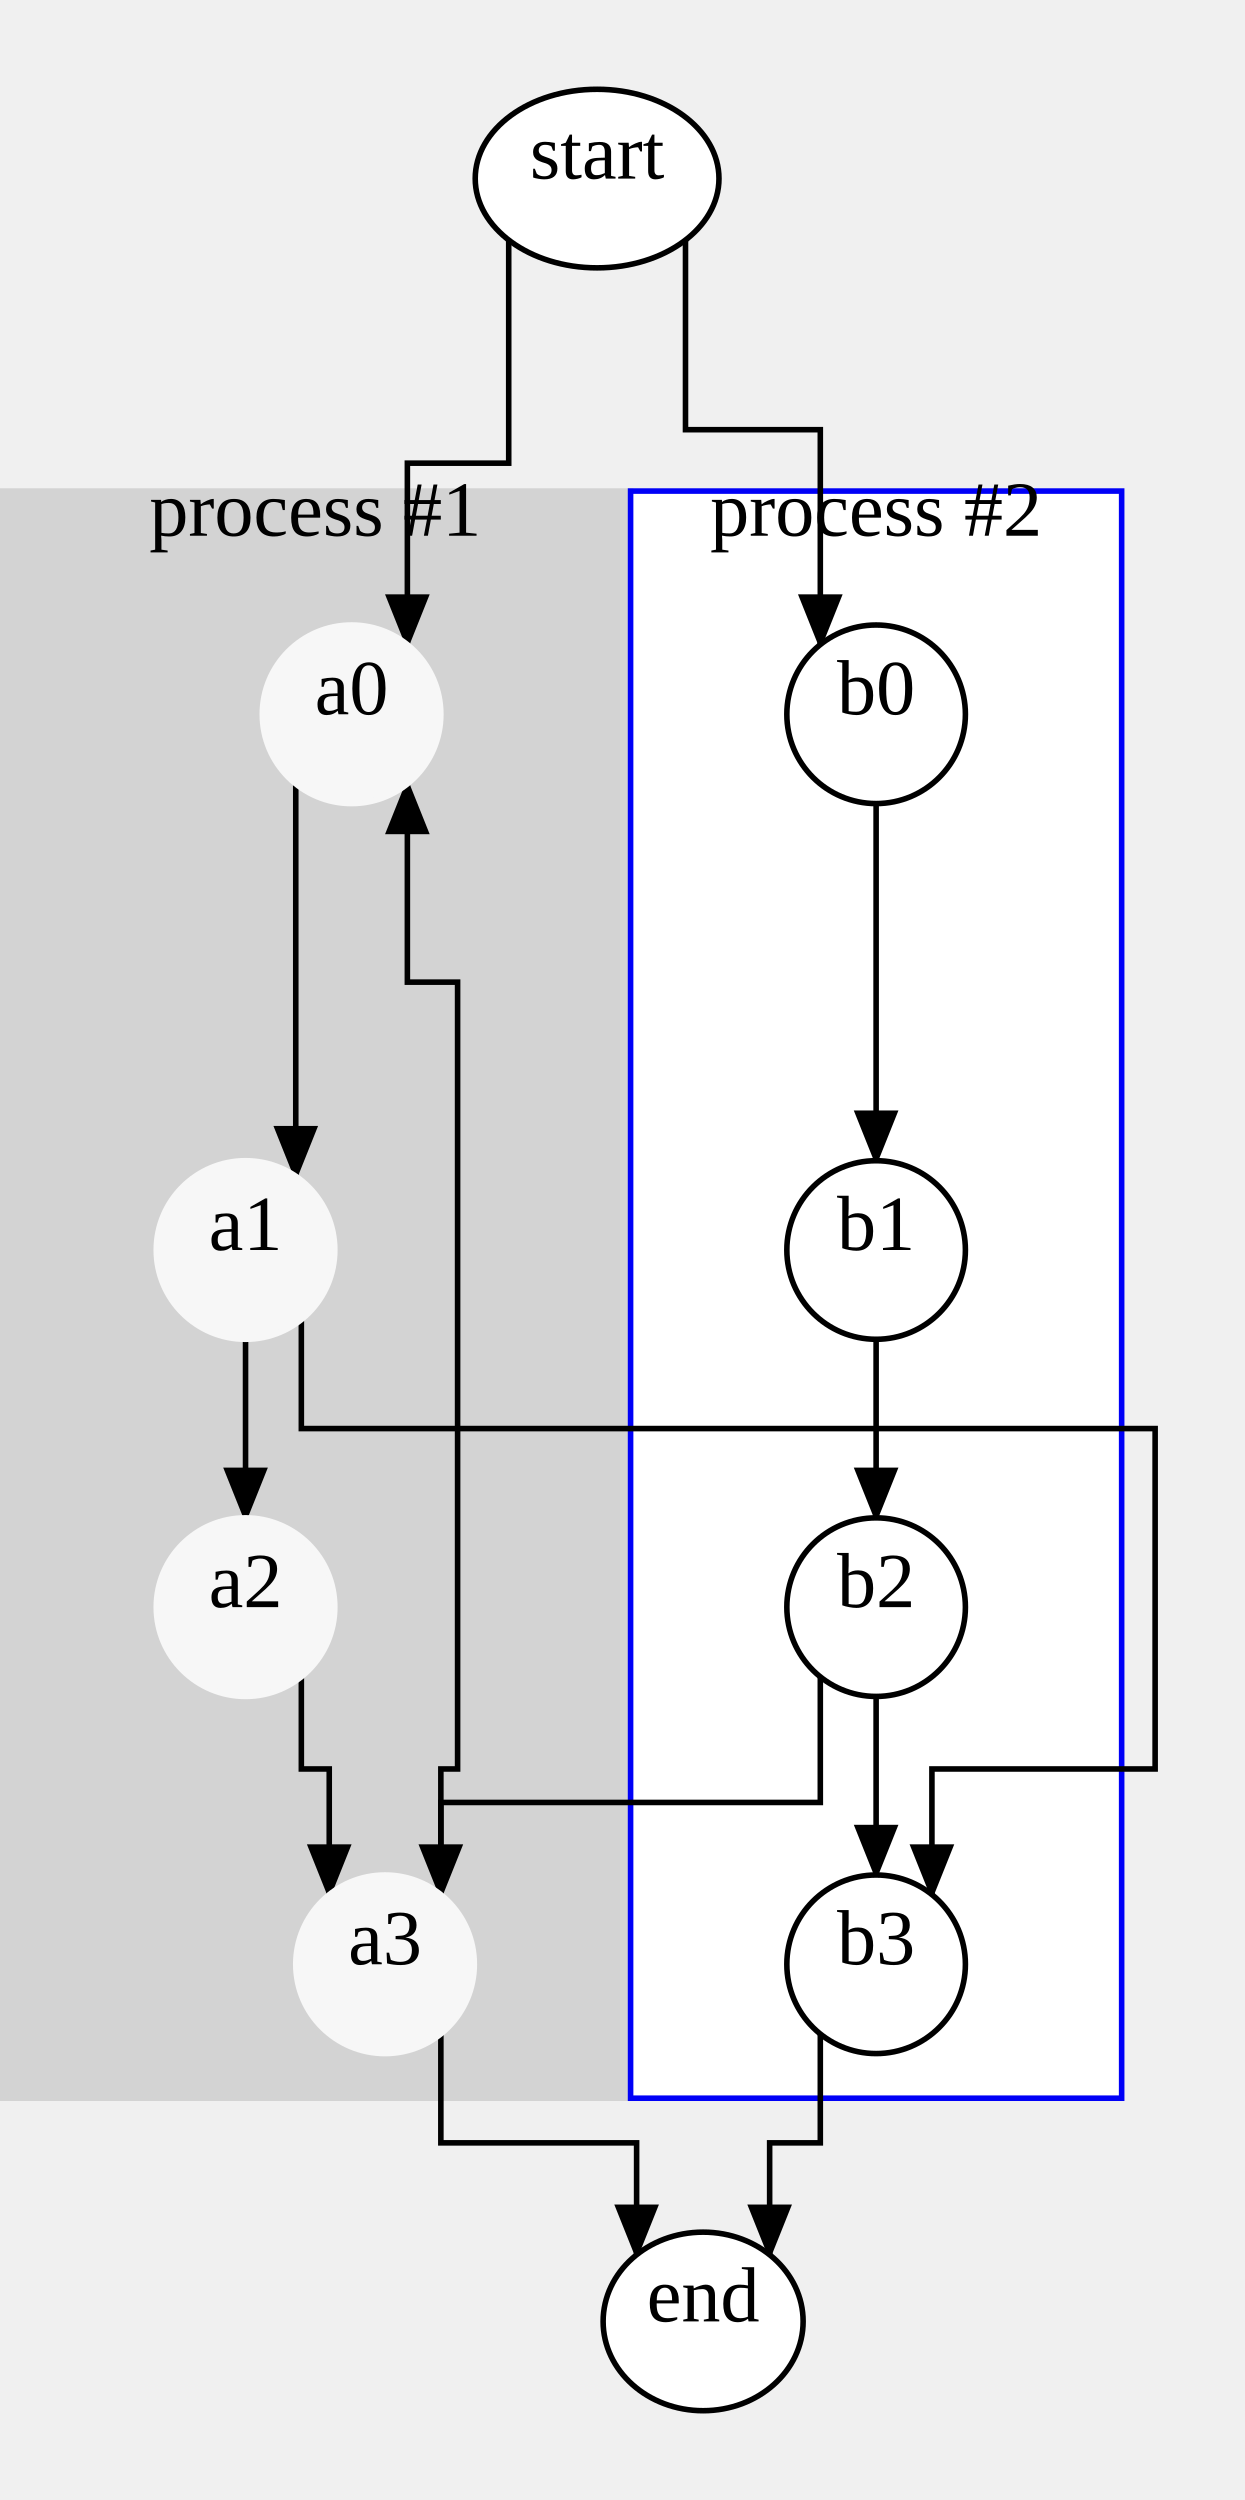
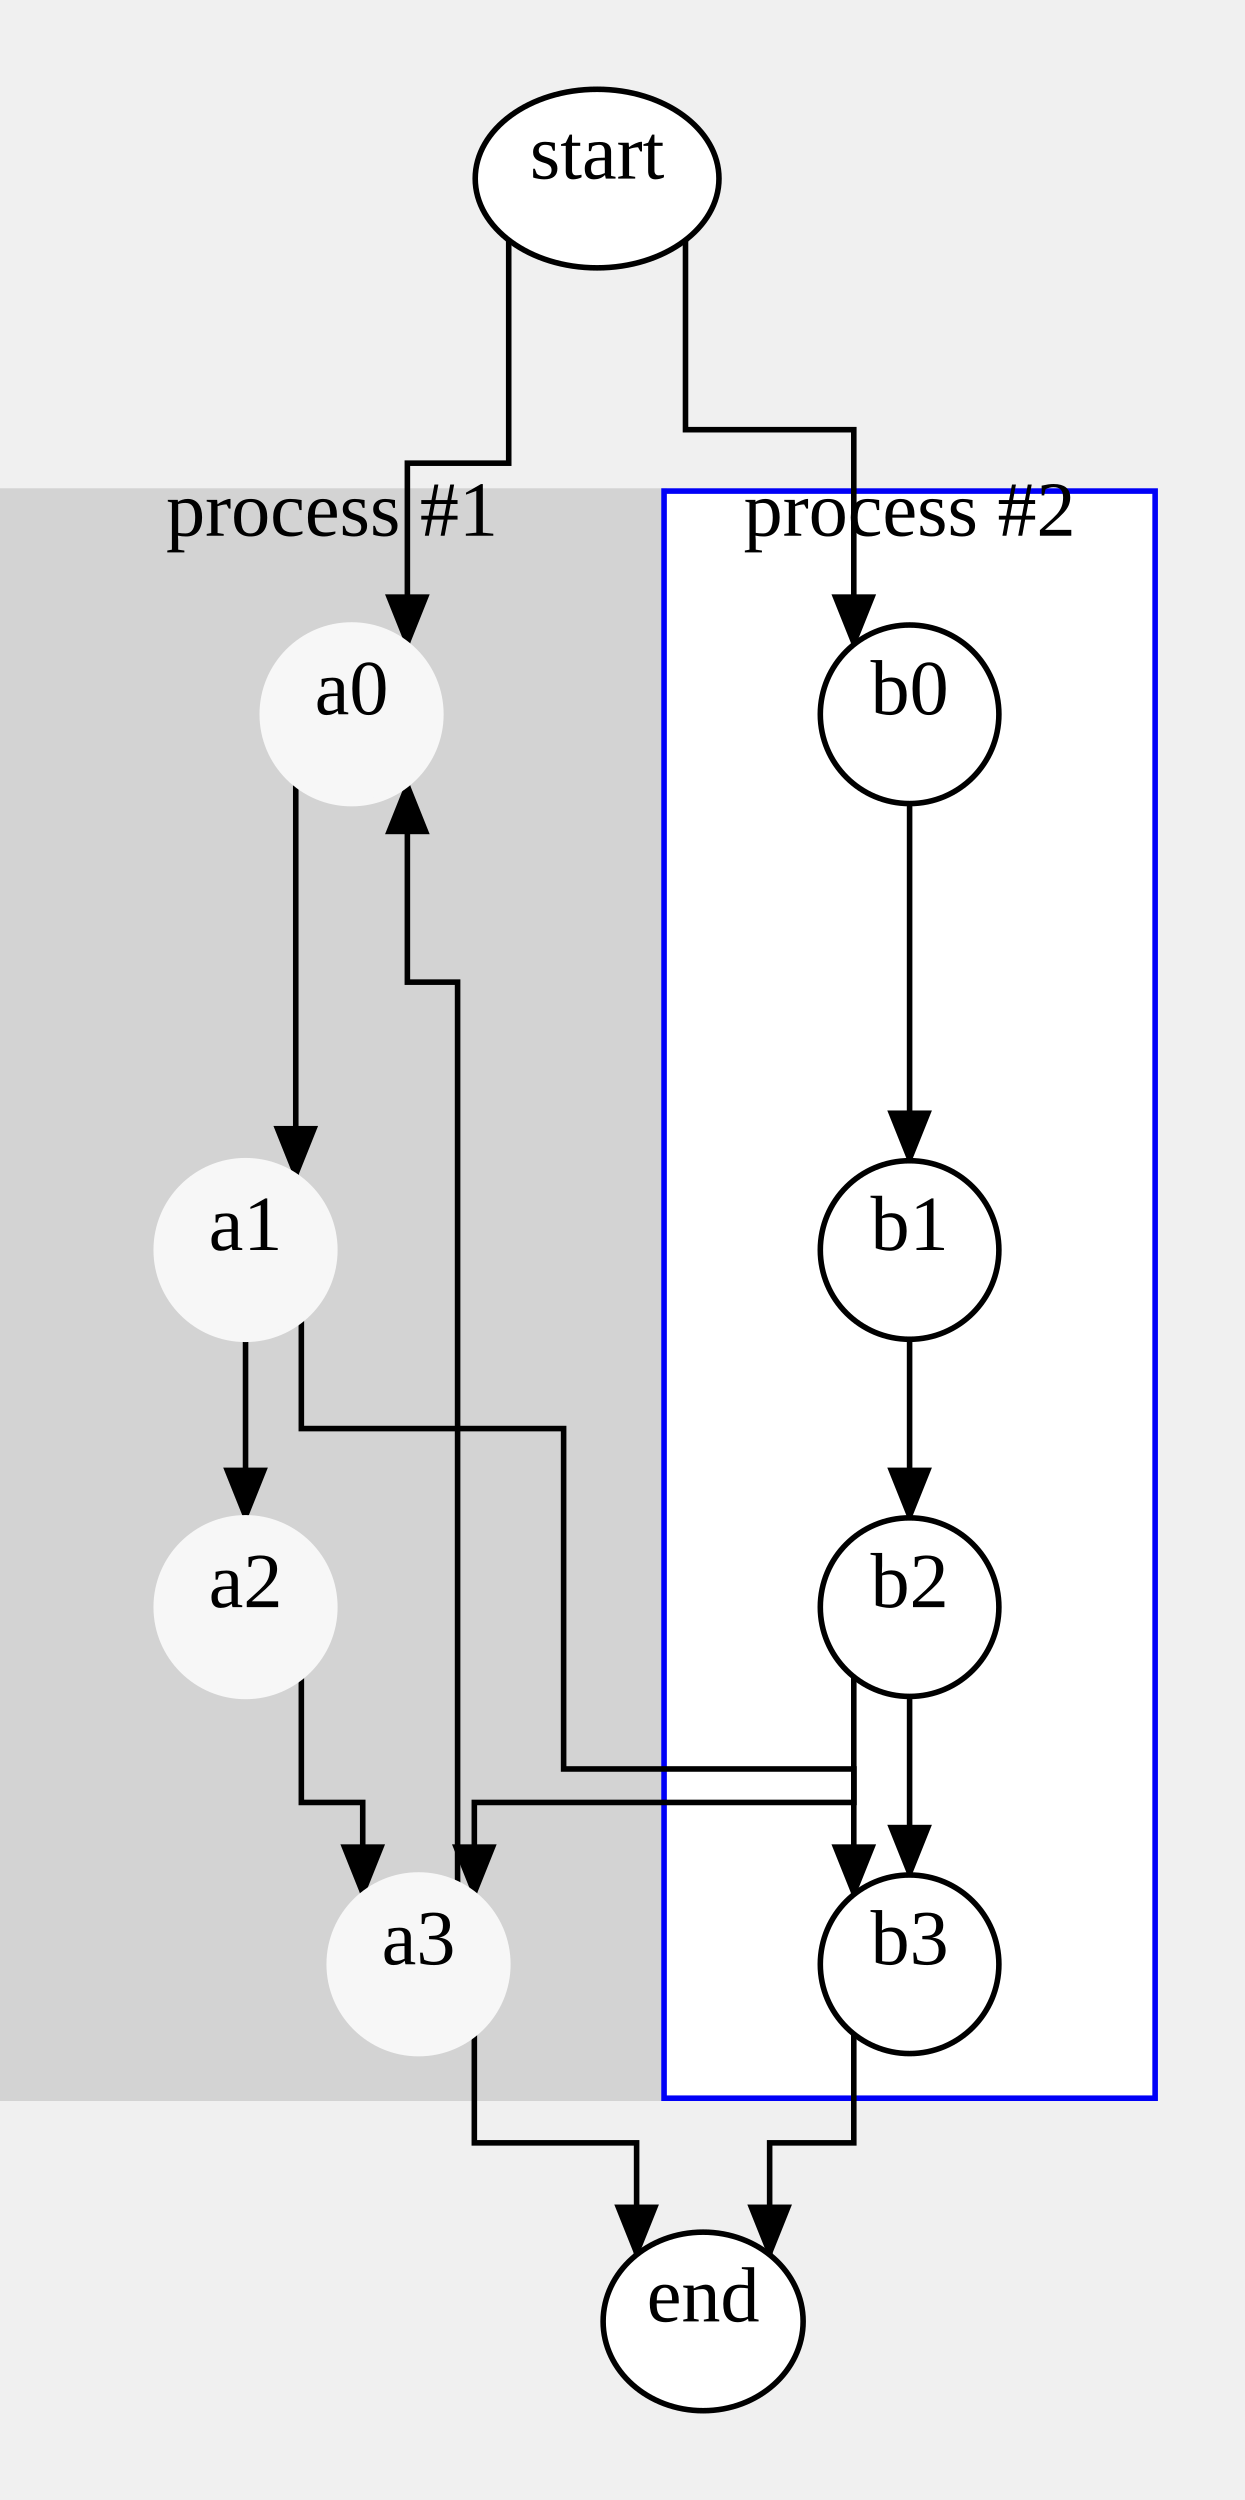
<svg xmlns="http://www.w3.org/2000/svg" width="223" height="448">
  <style type="text/css">
		.edge { fill: none; }
	</style>
  <defs>
    <marker id="normal" markerWidth="10" markerHeight="8" refX="9" refY="4" orient="auto-start-reverse" markerUnits="userSpaceOnUse">
      <path d="M0,0 L0,8 L10,4 z" fill="context-stroke" />
    </marker>
    <marker id="vee" markerWidth="10" markerHeight="8" refX="9" refY="4" orient="auto-start-reverse" markerUnits="userSpaceOnUse">
      <path d="M0,0 L10,4 L0,8 L3,4 z" fill="context-stroke" />
    </marker>
    <marker id="dot" markerWidth="8" markerHeight="8" refX="7" refY="4" orient="auto-start-reverse" markerUnits="userSpaceOnUse">
      <circle cx="4" cy="4" r="3.5" fill="context-stroke" />
    </marker>
    <marker id="odot" markerWidth="8" markerHeight="8" refX="7" refY="4" orient="auto-start-reverse" markerUnits="userSpaceOnUse">
      <circle cx="4" cy="4" r="3" fill="white" stroke="context-stroke" />
    </marker>
  </defs>
  <g>
-     <rect class="cluster" x="0" y="88" width="113" height="288" fill="#D3D3D3" stroke="#D3D3D3" />
-     <text text-anchor="middle" alignment-baseline="middle" x="56.5" y="96" font-size="14" color="#000000">process #1</text>
-     <rect class="cluster" x="113" y="88" width="88" height="288" fill="#FFFFFF" stroke="#0000F7" />
-     <text text-anchor="middle" alignment-baseline="middle" x="157" y="96" font-size="14" color="#000000">process #2</text>
+     <rect class="cluster" x="0" y="88" width="119" height="288" fill="#D3D3D3" stroke="#D3D3D3" />
+     <text text-anchor="middle" alignment-baseline="middle" x="59.5" y="96" font-size="14" color="#000000">process #1</text>
+     <rect class="cluster" x="119" y="88" width="88" height="288" fill="#FFFFFF" stroke="#0000F7" />
+     <text text-anchor="middle" alignment-baseline="middle" x="163" y="96" font-size="14" color="#000000">process #2</text>
    <path class="edge" marker-end="url(#normal)" stroke="#000000" stroke-width="1" d="M53,140.49 L53,210.771 " />
    <path class="edge" marker-end="url(#normal)" stroke="#000000" stroke-width="1" d="M44,240 L44,272 " />
-     <path class="edge" marker-end="url(#normal)" stroke="#000000" stroke-width="1" d="M54,300.49 L54,317 L59,317 L59,339.51 " />
-     <path class="edge" marker-end="url(#normal)" stroke="#000000" stroke-width="1" d="M157,144 L157,208 " />
-     <path class="edge" marker-end="url(#normal)" stroke="#000000" stroke-width="1" d="M157,240 L157,272 " />
-     <path class="edge" marker-end="url(#normal)" stroke="#000000" stroke-width="1" d="M157,304 L157,336 " />
+     <path class="edge" marker-end="url(#normal)" stroke="#000000" stroke-width="1" d="M54,300.49 L54,323 L65,323 L65,339.51 " />
+     <path class="edge" marker-end="url(#normal)" stroke="#000000" stroke-width="1" d="M163,144 L163,208 " />
+     <path class="edge" marker-end="url(#normal)" stroke="#000000" stroke-width="1" d="M163,240 L163,272 " />
+     <path class="edge" marker-end="url(#normal)" stroke="#000000" stroke-width="1" d="M163,304 L163,336 " />
    <path class="edge" marker-end="url(#normal)" stroke="#000000" stroke-width="1" d="M91.16,43.015 L91.16,83 L73,83 L73,115.51 " />
-     <path class="edge" marker-end="url(#normal)" stroke="#000000" stroke-width="1" d="M122.84,43.015 L122.84,77 L147,77 L147,115.51 " />
-     <path class="edge" marker-end="url(#normal)" stroke="#000000" stroke-width="1" d="M54,236.49 L54,256 L207,256 L207,288 L207,317 L167,317 L167,339.51 " />
-     <path class="edge" marker-end="url(#normal)" stroke="#000000" stroke-width="1" d="M147,300.49 L147,323 L79,323 L79,339.51 " />
-     <path class="edge" marker-end="url(#normal)" stroke="#000000" stroke-width="1" d="M79,339.51 L79,317 L82,317 L82,288 L82,224 L82,176 L73,176 L73,140.49 " />
-     <path class="edge" marker-end="url(#normal)" stroke="#000000" stroke-width="1" d="M79,364.49 L79,384 L114.08,384 L114.08,404.053 " />
-     <path class="edge" marker-end="url(#normal)" stroke="#000000" stroke-width="1" d="M147,364.49 L147,384 L137.92,384 L137.92,404.053 " />
+     <path class="edge" marker-end="url(#normal)" stroke="#000000" stroke-width="1" d="M122.84,43.015 L122.84,77 L153,77 L153,115.51 " />
+     <path class="edge" marker-end="url(#normal)" stroke="#000000" stroke-width="1" d="M54,236.49 L54,256 L101,256 L101,288 L101,317 L153,317 L153,339.51 " />
+     <path class="edge" marker-end="url(#normal)" stroke="#000000" stroke-width="1" d="M153,300.49 L153,323 L85,323 L85,339.51 " />
+     <path class="edge" marker-end="url(#normal)" stroke="#000000" stroke-width="1" d="M82,337.613 L82,288 L82,224 L82,176 L73,176 L73,140.49 " />
+     <path class="edge" marker-end="url(#normal)" stroke="#000000" stroke-width="1" d="M85,364.49 L85,384 L114.08,384 L114.08,404.053 " />
+     <path class="edge" marker-end="url(#normal)" stroke="#000000" stroke-width="1" d="M153,364.49 L153,384 L137.92,384 L137.92,404.053 " />
    <ellipse cx="63" cy="128" rx="16" ry="16" class="node" fill="#F7F7F7" stroke="#F7F7F7" stroke-width="1" />
    <text text-anchor="middle" alignment-baseline="middle" x="63" y="128" font-size="14" color="#000000">a0</text>
    <ellipse cx="44" cy="224" rx="16" ry="16" class="node" fill="#F7F7F7" stroke="#F7F7F7" stroke-width="1" />
    <text text-anchor="middle" alignment-baseline="middle" x="44" y="224" font-size="14" color="#000000">a1</text>
    <ellipse cx="44" cy="288" rx="16" ry="16" class="node" fill="#F7F7F7" stroke="#F7F7F7" stroke-width="1" />
    <text text-anchor="middle" alignment-baseline="middle" x="44" y="288" font-size="14" color="#000000">a2</text>
-     <ellipse cx="69" cy="352" rx="16" ry="16" class="node" fill="#F7F7F7" stroke="#F7F7F7" stroke-width="1" />
-     <text text-anchor="middle" alignment-baseline="middle" x="69" y="352" font-size="14" color="#000000">a3</text>
-     <ellipse cx="157" cy="128" rx="16" ry="16" class="node" fill="#FFFFFF" stroke="#000000" stroke-width="1" />
-     <text text-anchor="middle" alignment-baseline="middle" x="157" y="128" font-size="14" color="#000000">b0</text>
-     <ellipse cx="157" cy="224" rx="16" ry="16" class="node" fill="#FFFFFF" stroke="#000000" stroke-width="1" />
-     <text text-anchor="middle" alignment-baseline="middle" x="157" y="224" font-size="14" color="#000000">b1</text>
-     <ellipse cx="157" cy="288" rx="16" ry="16" class="node" fill="#FFFFFF" stroke="#000000" stroke-width="1" />
-     <text text-anchor="middle" alignment-baseline="middle" x="157" y="288" font-size="14" color="#000000">b2</text>
-     <ellipse cx="157" cy="352" rx="16" ry="16" class="node" fill="#FFFFFF" stroke="#000000" stroke-width="1" />
-     <text text-anchor="middle" alignment-baseline="middle" x="157" y="352" font-size="14" color="#000000">b3</text>
+     <ellipse cx="75" cy="352" rx="16" ry="16" class="node" fill="#F7F7F7" stroke="#F7F7F7" stroke-width="1" />
+     <text text-anchor="middle" alignment-baseline="middle" x="75" y="352" font-size="14" color="#000000">a3</text>
+     <ellipse cx="163" cy="128" rx="16" ry="16" class="node" fill="#FFFFFF" stroke="#000000" stroke-width="1" />
+     <text text-anchor="middle" alignment-baseline="middle" x="163" y="128" font-size="14" color="#000000">b0</text>
+     <ellipse cx="163" cy="224" rx="16" ry="16" class="node" fill="#FFFFFF" stroke="#000000" stroke-width="1" />
+     <text text-anchor="middle" alignment-baseline="middle" x="163" y="224" font-size="14" color="#000000">b1</text>
+     <ellipse cx="163" cy="288" rx="16" ry="16" class="node" fill="#FFFFFF" stroke="#000000" stroke-width="1" />
+     <text text-anchor="middle" alignment-baseline="middle" x="163" y="288" font-size="14" color="#000000">b2</text>
+     <ellipse cx="163" cy="352" rx="16" ry="16" class="node" fill="#FFFFFF" stroke="#000000" stroke-width="1" />
+     <text text-anchor="middle" alignment-baseline="middle" x="163" y="352" font-size="14" color="#000000">b3</text>
    <ellipse cx="107" cy="32" rx="21.84" ry="16" class="node" fill="#FFFFFF" stroke="#000000" stroke-width="1" />
    <text text-anchor="middle" alignment-baseline="middle" x="107" y="32" font-size="14" color="#000000">start</text>
    <ellipse cx="126" cy="416" rx="17.92" ry="16" class="node" fill="#FFFFFF" stroke="#000000" stroke-width="1" />
    <text text-anchor="middle" alignment-baseline="middle" x="126" y="416" font-size="14" color="#000000">end</text>
  </g>
</svg>
